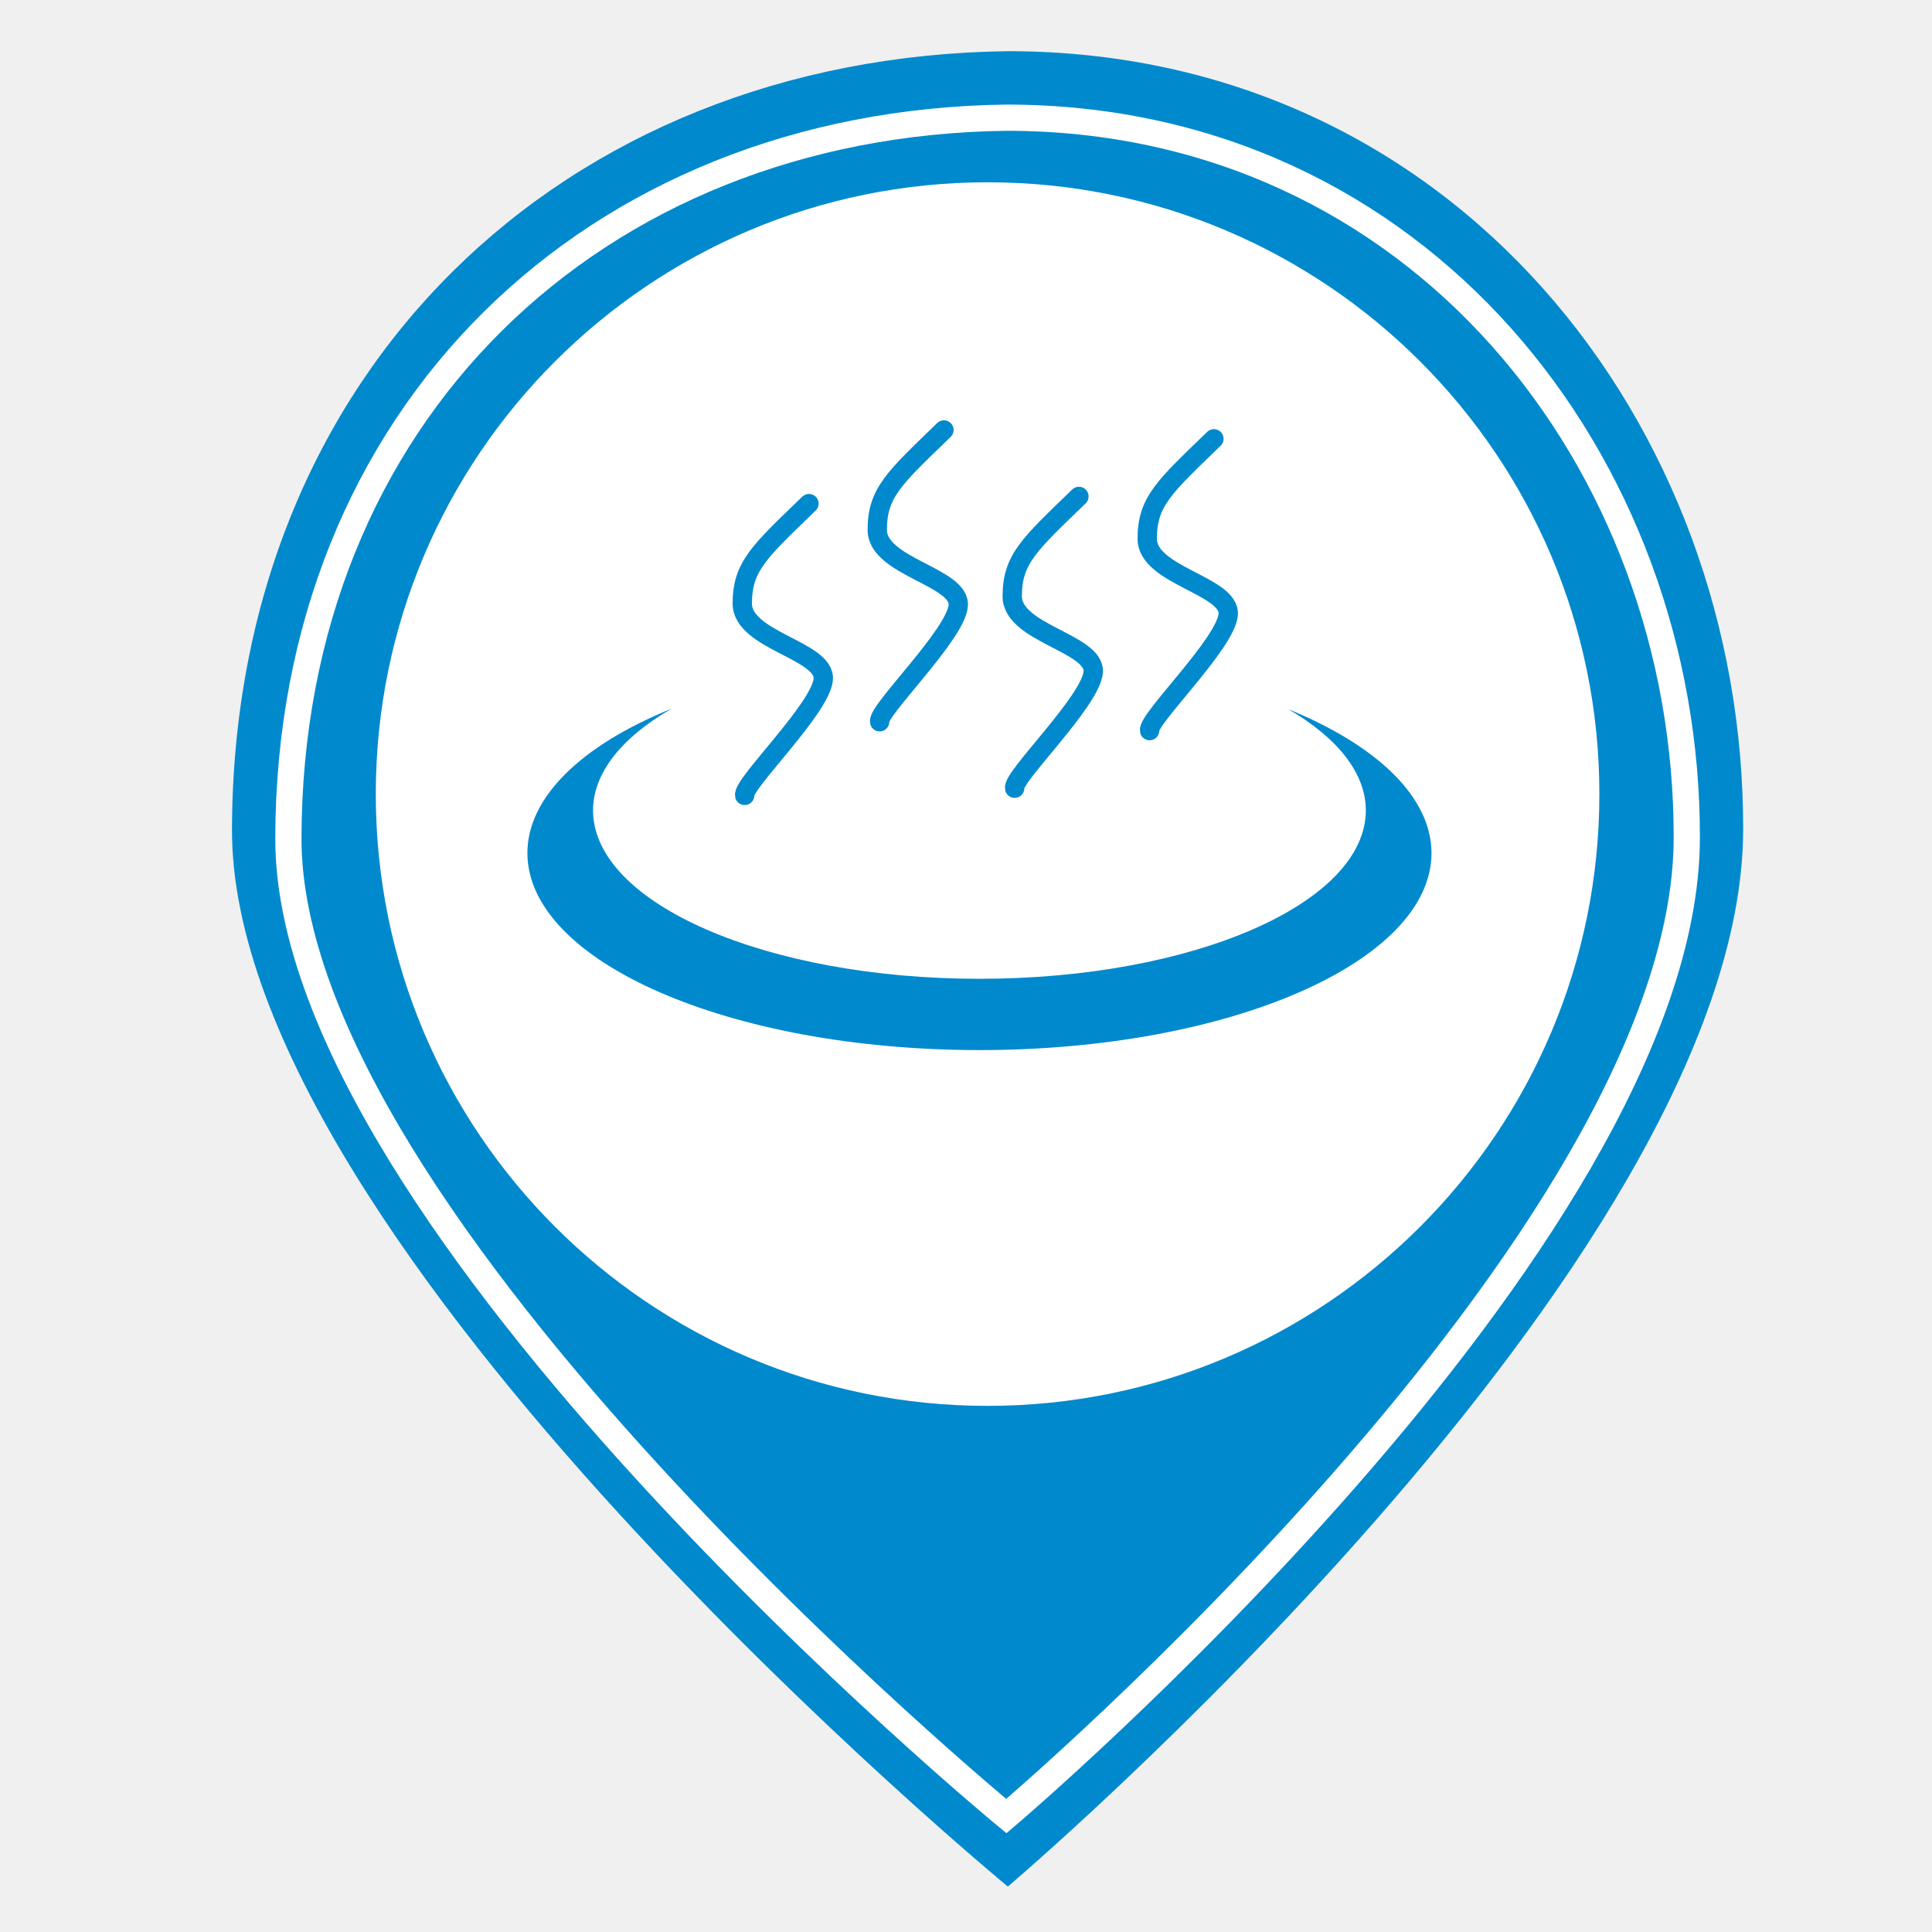
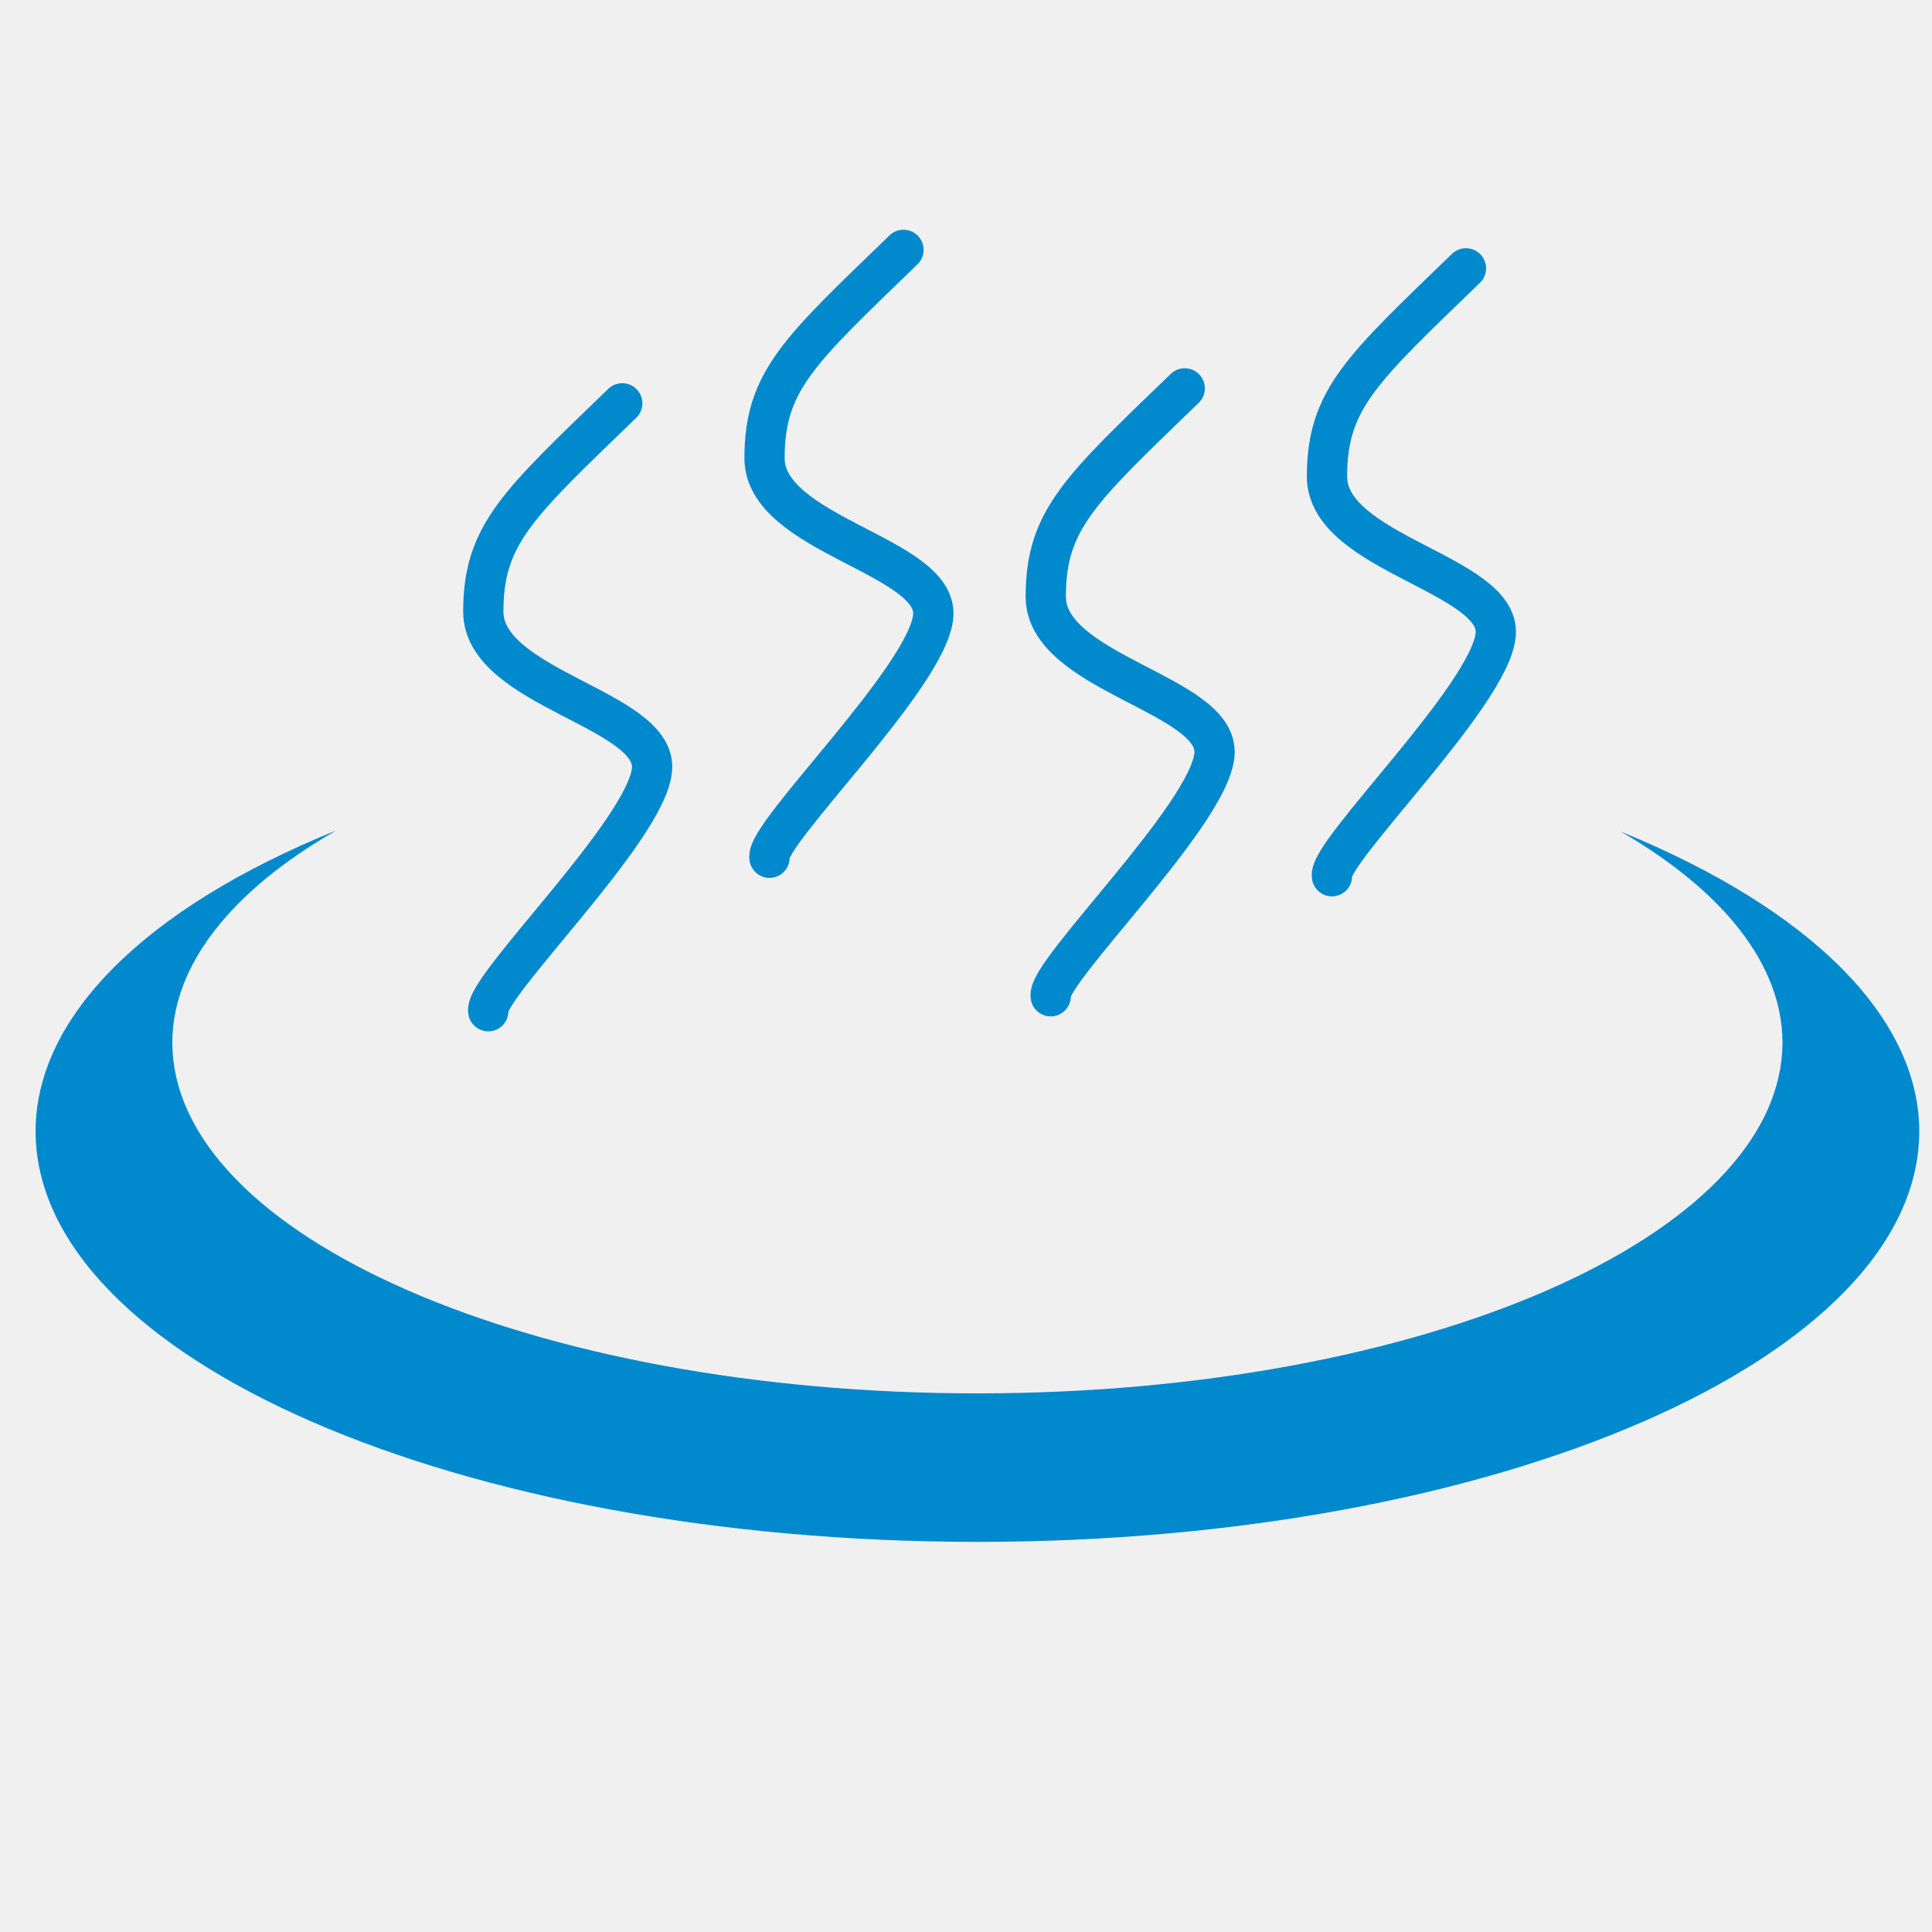
<svg xmlns="http://www.w3.org/2000/svg" height="200" id="svg2" version="1.0" width="200">
  <defs id="defs22">
    </defs>
  <g id="g1327" transform="matrix(0.04083073,0,0,0.04083073,-0.1767767,176.9398)">
    <path d="M 66.275,1.768 C 24.94,1.768 1.704,23.139 1.704,66.804 v 450.123 c 0,40.844 20.894,62.229 62.192,62.229 H 515.92 c 41.307,0 62.229,-20.316 62.229,-62.229 V 66.804 c 0,-42.601 -20.922,-65.036 -63.522,-65.036 -0.003,0 -448.494,-0.143 -448.352,0 z" id="path1329" style="fill:#111111;fill-opacity:0;stroke:#eeeeee;stroke-width:3.408;stroke-opacity:0" />
  </g>
  <g id="g2319" transform="matrix(0.04083073,0,0,0.04083073,35.72533,178.4426)">
    <path d="" id="path2323" style="fill:#0089cd;stroke:none" />
  </g>
  <g id="g2325" transform="matrix(0.04083073,0,0,0.04083073,35.72533,178.4426)">
    <path d="" id="path2329" style="fill:#0089cd;stroke:none" />
  </g>
-   <path style="fill:#0089cd;fill-opacity:1;stroke:none;stroke-width:10.532px;stroke-linecap:butt;stroke-linejoin:miter;stroke-opacity:1" d="M 104.332,5.298 C 58.18,5.897 24.093,38.56 24.016,85.913 c -0.07,43.105 80.315,109.385 80.315,109.385 0,0 76,-64.436 76.12,-109.385 C 180.563,43.953 150.483,5.298 104.332,5.298 Z" id="path1492" />
-   <path style="fill:#0089cd;fill-opacity:1;stroke:#ffffff;stroke-width:2.714;stroke-linecap:butt;stroke-linejoin:miter;stroke-miterlimit:4;stroke-dasharray:none;stroke-opacity:1" d="M 104.175,12.182 C 61.468,12.736 29.924,42.961 29.853,86.781 29.788,126.669 104.175,188.003 104.175,188.003 c 0,0 70.329,-59.627 70.44,-101.222 0.104,-38.829 -27.732,-74.599 -70.44,-74.599 z" id="path1492-2" />
-   <circle style="fill:#ffffff;fill-opacity:1;stroke:none;stroke-width:11.374;stroke-miterlimit:4;stroke-dasharray:none;stroke-opacity:1" id="path1494" cx="102.234" cy="82.203" r="63.333" />
-   <path style="fill:#0089cd;fill-opacity:1;stroke:none;stroke-width:5.453;stroke-linejoin:round;stroke-miterlimit:4;stroke-dasharray:none;stroke-opacity:1" d="m 69.535,73.356 a 46.796,20.416 0 0 0 -14.939,14.932 46.796,20.416 0 0 0 46.795,20.416 46.796,20.416 0 0 0 46.797,-20.416 46.796,20.416 0 0 0 -14.83,-14.875 40,17.451 0 0 1 8.033,10.461 40,17.451 0 0 1 -40,17.451 40,17.451 0 0 1 -40,-17.451 40,17.451 0 0 1 8.145,-10.518 z" id="path839" />
-   <path style="fill:none;fill-opacity:1;stroke:#0089cd;stroke-width:2;stroke-linecap:round;stroke-linejoin:miter;stroke-miterlimit:4;stroke-dasharray:none;stroke-opacity:1" d="m 83.744,52.134 c -5.178,5.006 -6.903,6.508 -6.903,10.346 0,3.838 8.629,4.839 8.383,7.843 -0.247,3.004 -8.383,10.847 -8.136,12.015" id="path858" />
-   <path style="fill:none;fill-opacity:1;stroke:#0089cd;stroke-width:2;stroke-linecap:round;stroke-linejoin:miter;stroke-miterlimit:4;stroke-dasharray:none;stroke-opacity:1" d="m 97.717,44.51 c -5.178,5.006 -6.903,6.508 -6.903,10.346 0,3.838 8.629,4.839 8.383,7.843 -0.247,3.004 -8.383,10.847 -8.136,12.015" id="path858-9" />
-   <path style="fill:none;fill-opacity:1;stroke:#0089cd;stroke-width:2;stroke-linecap:round;stroke-linejoin:miter;stroke-miterlimit:4;stroke-dasharray:none;stroke-opacity:1" d="m 111.69,51.391 c -5.178,5.006 -6.903,6.508 -6.903,10.346 0,3.838 8.629,4.839 8.383,7.843 -0.247,3.004 -8.383,10.847 -8.136,12.015" id="path858-9-4" />
-   <path style="fill:none;fill-opacity:1;stroke:#0089cd;stroke-width:2;stroke-linecap:round;stroke-linejoin:miter;stroke-miterlimit:4;stroke-dasharray:none;stroke-opacity:1" d="m 125.663,45.427 c -5.178,5.006 -6.903,6.508 -6.903,10.346 0,3.838 8.629,4.839 8.383,7.843 -0.247,3.004 -8.383,10.847 -8.136,12.015" id="path858-9-4-0" />
+   <path style="fill:#0089cd;fill-opacity:1;stroke:none;stroke-width:11.361;stroke-linejoin:round;stroke-miterlimit:4;stroke-dasharray:none;stroke-opacity:1" d="m 34.81,85.968 a 97.5,42.537 0 0 0 -31.127,31.11 97.5,42.537 0 0 0 97.498,42.537 97.5,42.537 0 0 0 97.502,-42.537 97.5,42.537 0 0 0 -30.899,-30.992 83.341,36.359 0 0 1 16.737,21.796 83.341,36.359 0 0 1 -83.341,36.36 83.341,36.359 0 0 1 -83.341,-36.36 83.341,36.359 0 0 1 16.969,-21.914 z" id="path839" />
+   <path style="fill:none;fill-opacity:1;stroke:#0089cd;stroke-width:4.167;stroke-linecap:round;stroke-linejoin:miter;stroke-miterlimit:4;stroke-dasharray:none;stroke-opacity:1" d="m 64.415,41.752 c -10.788,10.43 -14.384,13.56 -14.384,21.556 0,7.997 17.979,10.083 17.466,16.341 -0.514,6.258 -17.466,22.599 -16.952,25.033" id="path858" />
+   <path style="fill:none;fill-opacity:1;stroke:#0089cd;stroke-width:4.167;stroke-linecap:round;stroke-linejoin:miter;stroke-miterlimit:4;stroke-dasharray:none;stroke-opacity:1" d="m 93.528,25.866 c -10.788,10.43 -14.384,13.56 -14.384,21.556 0,7.997 17.979,10.083 17.466,16.341 -0.514,6.258 -17.466,22.599 -16.952,25.033" id="path858-9" />
+   <path style="fill:none;fill-opacity:1;stroke:#0089cd;stroke-width:4.167;stroke-linecap:round;stroke-linejoin:miter;stroke-miterlimit:4;stroke-dasharray:none;stroke-opacity:1" d="m 122.641,40.204 c -10.788,10.43 -14.384,13.56 -14.384,21.556 0,7.997 17.979,10.083 17.466,16.341 -0.514,6.258 -17.466,22.599 -16.952,25.033" id="path858-9-4" />
+   <path style="fill:none;fill-opacity:1;stroke:#0089cd;stroke-width:4.167;stroke-linecap:round;stroke-linejoin:miter;stroke-miterlimit:4;stroke-dasharray:none;stroke-opacity:1" d="m 151.754,27.778 c -10.788,10.43 -14.384,13.56 -14.384,21.556 0,7.997 17.979,10.083 17.466,16.341 -0.514,6.258 -17.466,22.599 -16.952,25.033" id="path858-9-4-0" />
</svg>
